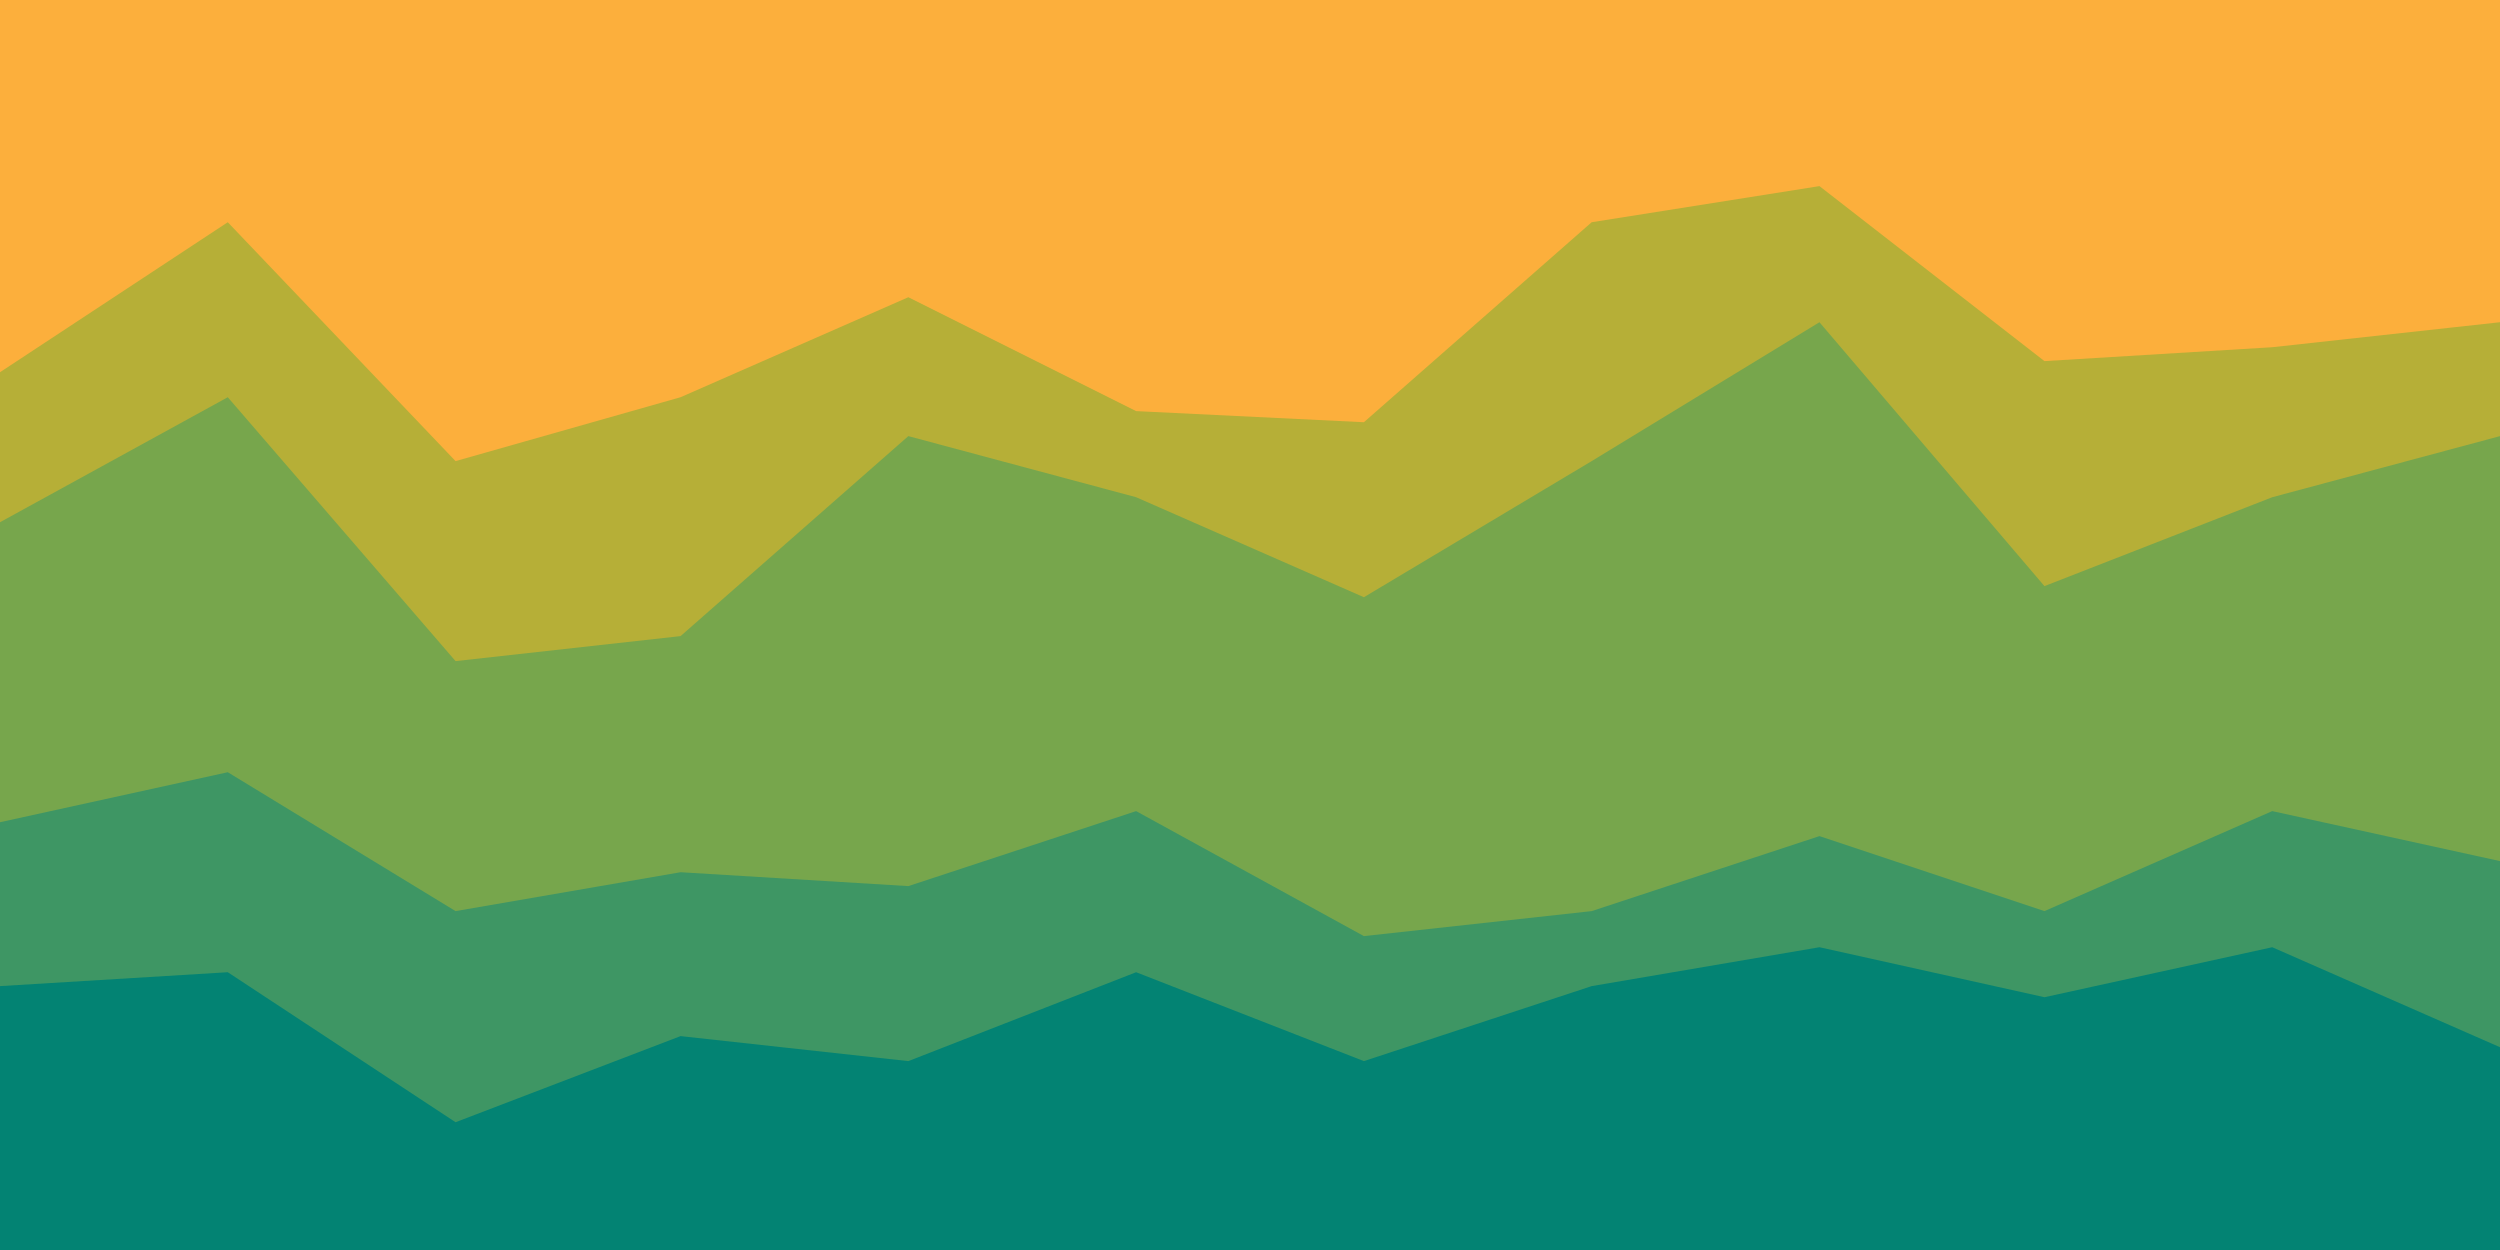
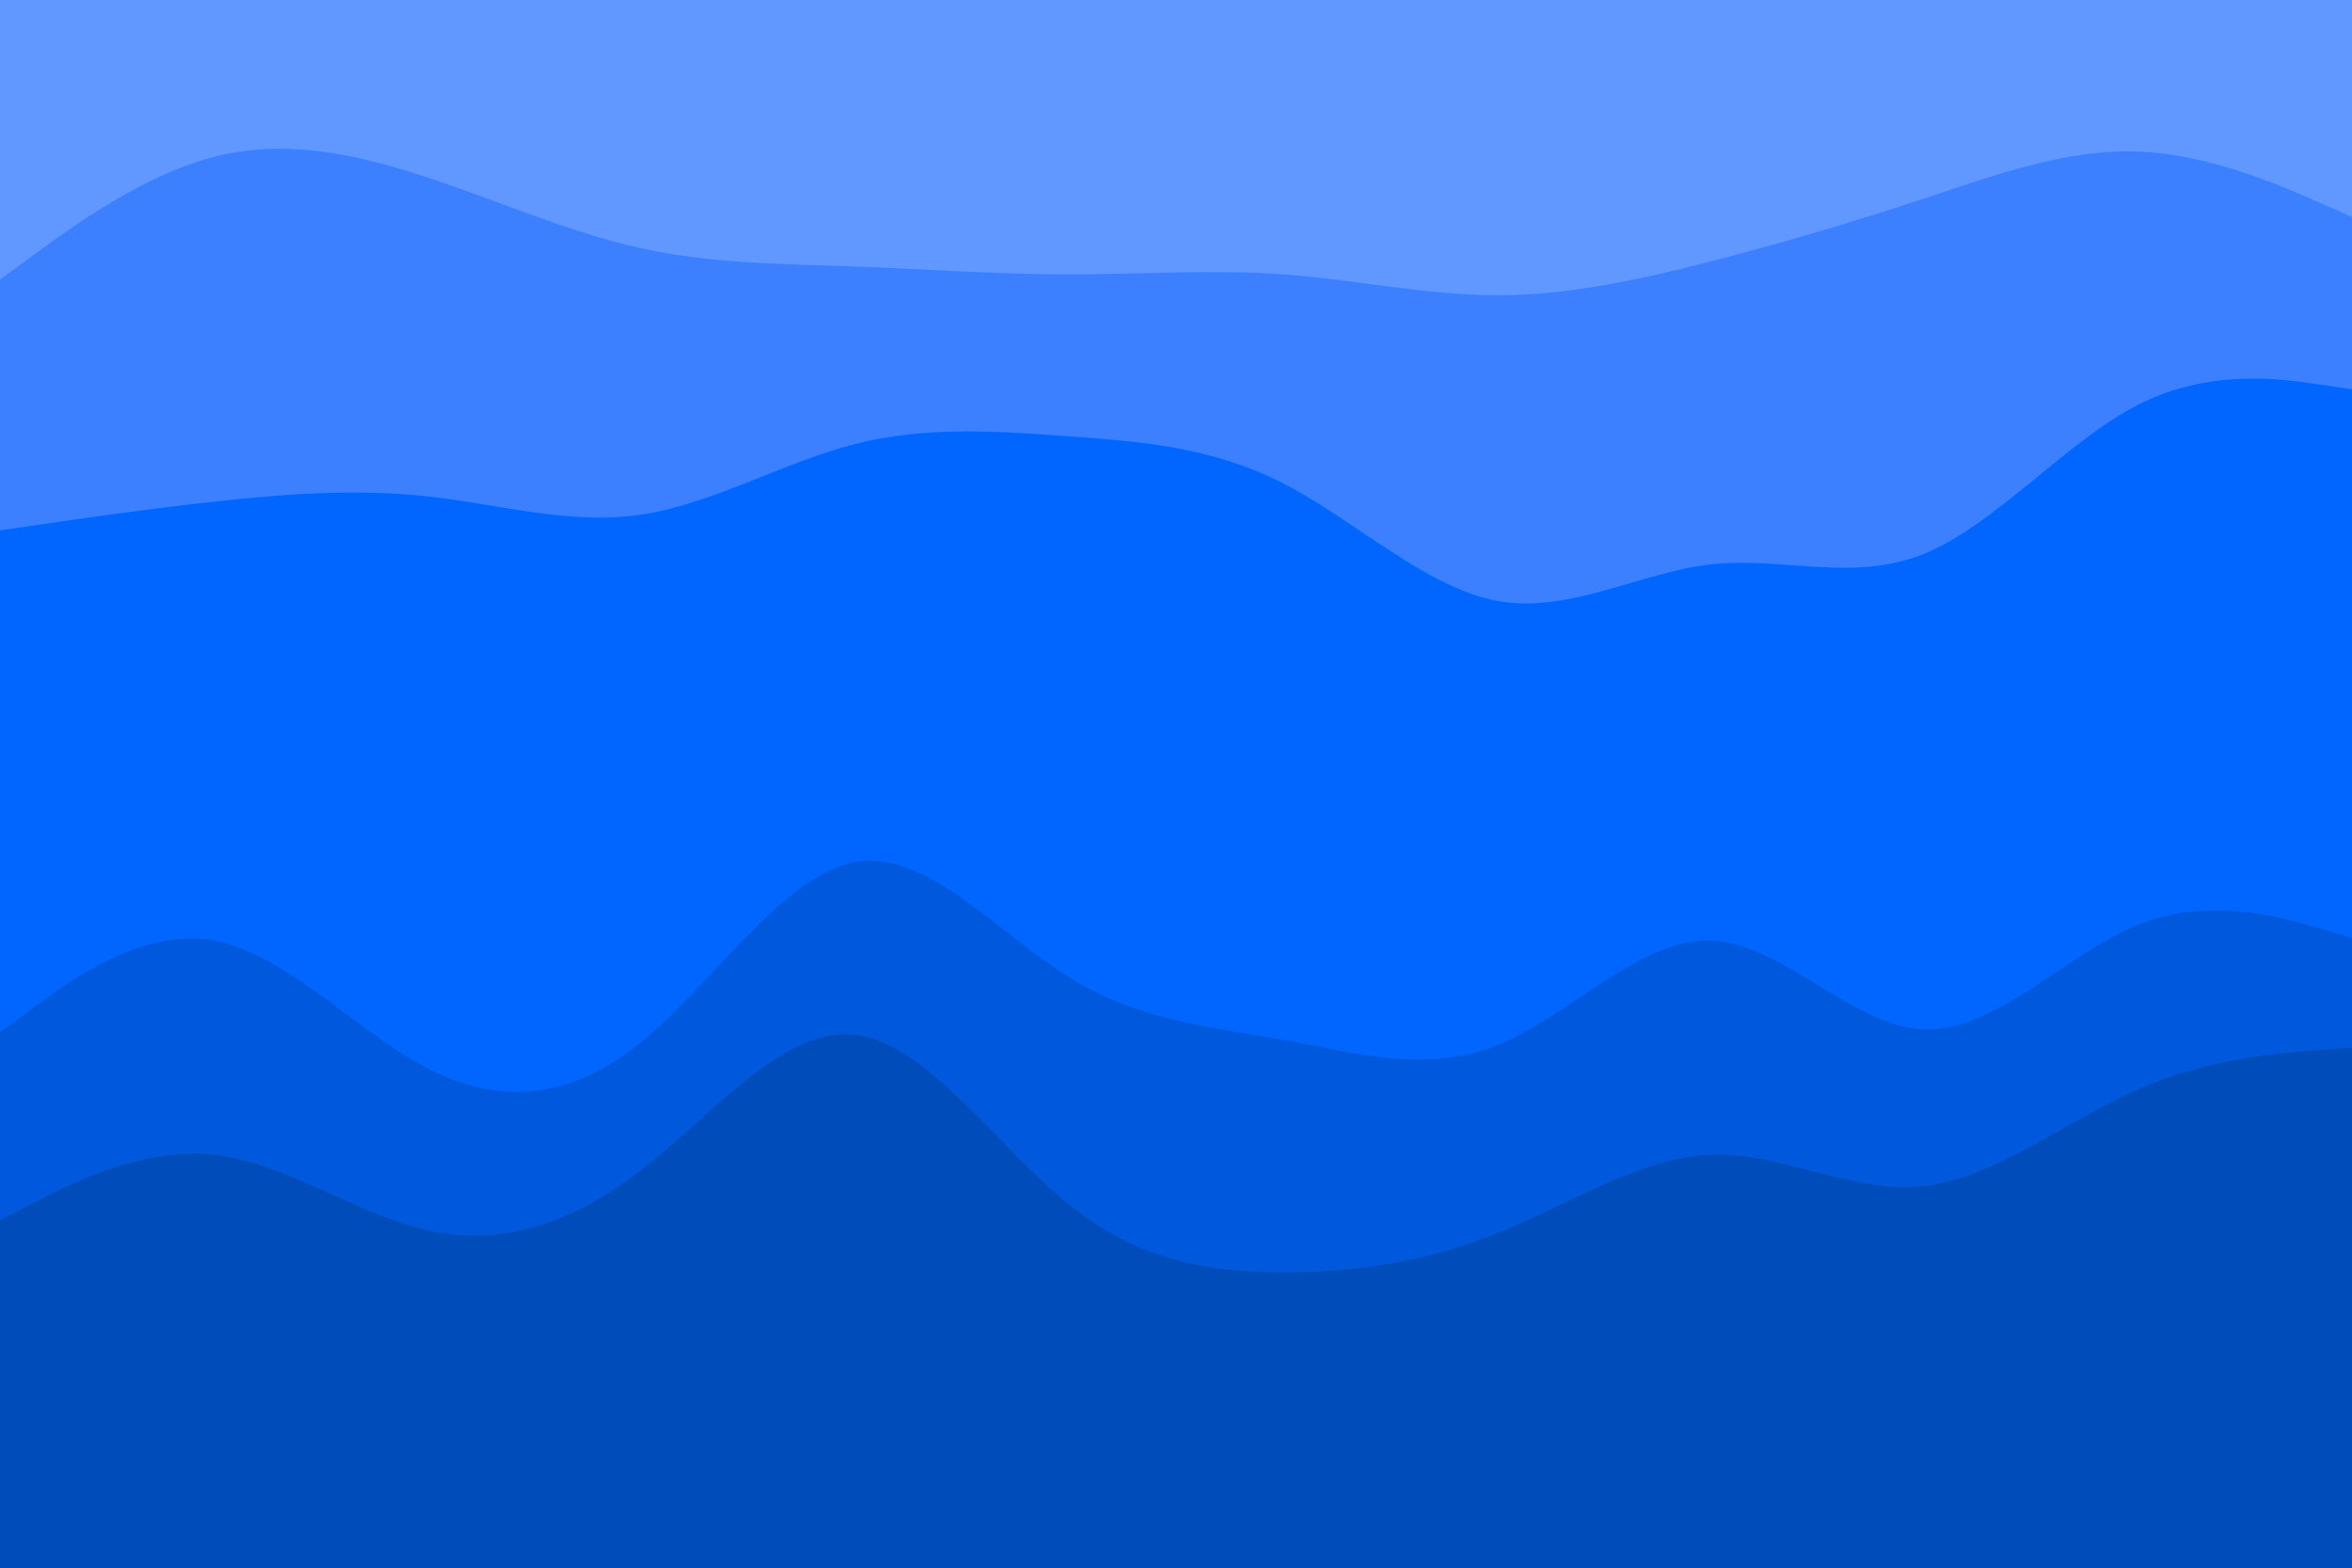
- <svg xmlns="http://www.w3.org/2000/svg" id="visual" viewBox="0 0 900 450" width="900" height="450" version="1.1">
-   <path d="M0 136L82 82L164 168L245 145L327 109L409 150L491 154L573 82L655 69L736 132L818 127L900 118L900 0L818 0L736 0L655 0L573 0L491 0L409 0L327 0L245 0L164 0L82 0L0 0Z" fill="#fcaf3c" />
-   <path d="M0 190L82 145L164 240L245 231L327 159L409 181L491 217L573 168L655 118L736 213L818 181L900 159L900 116L818 125L736 130L655 67L573 80L491 152L409 148L327 107L245 143L164 166L82 80L0 134Z" fill="#b6af37" />
-   <path d="M0 298L82 280L164 330L245 316L327 321L409 294L491 339L573 330L655 303L736 330L818 294L900 312L900 157L818 179L736 211L655 116L573 166L491 215L409 179L327 157L245 229L164 238L82 143L0 188Z" fill="#77a64c" />
-   <path d="M0 357L82 352L164 406L245 375L327 384L409 352L491 384L573 357L655 343L736 361L818 343L900 379L900 310L818 292L736 328L655 301L573 328L491 337L409 292L327 319L245 314L164 328L82 278L0 296Z" fill="#3e9664" />
-   <path d="M0 451L82 451L164 451L245 451L327 451L409 451L491 451L573 451L655 451L736 451L818 451L900 451L900 377L818 341L736 359L655 341L573 355L491 382L409 350L327 382L245 373L164 404L82 350L0 355Z" fill="#038373" />
+ <svg xmlns="http://www.w3.org/2000/svg" id="visual" viewBox="0 0 900 600" width="900" height="600" version="1.1">
+   <path d="M0 109L13.7 99C27.3 89 54.7 69 82 62C109.3 55 136.7 61 163.8 70C191 79 218 91 245.2 97C272.3 103 299.7 103 327 104C354.3 105 381.7 107 409 107C436.3 107 463.7 105 491 107C518.3 109 545.7 115 573 115C600.3 115 627.7 109 654.8 102C682 95 709 87 736.2 78C763.3 69 790.7 59 818 60C845.3 61 872.7 73 886.3 79L900 85L900 0L886.3 0C872.7 0 845.3 0 818 0C790.7 0 763.3 0 736.2 0C709 0 682 0 654.8 0C627.7 0 600.3 0 573 0C545.7 0 518.3 0 491 0C463.7 0 436.3 0 409 0C381.7 0 354.3 0 327 0C299.7 0 272.3 0 245.2 0C218 0 191 0 163.8 0C136.7 0 109.3 0 82 0C54.7 0 27.3 0 13.7 0L0 0Z" fill="#6198ff" />
+   <path d="M0 205L13.7 203C27.3 201 54.7 197 82 194C109.3 191 136.7 189 163.8 192C191 195 218 203 245.2 199C272.3 195 299.7 179 327 172C354.3 165 381.7 167 409 169C436.3 171 463.7 173 491 187C518.3 201 545.7 227 573 232C600.3 237 627.7 221 654.8 218C682 215 709 225 736.2 214C763.3 203 790.7 171 818 157C845.3 143 872.7 147 886.3 149L900 151L900 83L886.3 77C872.7 71 845.3 59 818 58C790.7 57 763.3 67 736.2 76C709 85 682 93 654.8 100C627.7 107 600.3 113 573 113C545.7 113 518.3 107 491 105C463.7 103 436.3 105 409 105C381.7 105 354.3 103 327 102C299.7 101 272.3 101 245.2 95C218 89 191 77 163.8 68C136.7 59 109.3 53 82 60C54.7 67 27.3 87 13.7 97L0 107Z" fill="#3c80ff" />
+   <path d="M0 397L13.7 387C27.3 377 54.7 357 82 362C109.3 367 136.7 397 163.8 411C191 425 218 423 245.2 401C272.3 379 299.7 337 327 332C354.3 327 381.7 359 409 376C436.3 393 463.7 395 491 400C518.3 405 545.7 413 573 402C600.3 391 627.7 361 654.8 362C682 363 709 395 736.2 396C763.3 397 790.7 367 818 356C845.3 345 872.7 353 886.3 357L900 361L900 149L886.3 147C872.7 145 845.3 141 818 155C790.7 169 763.3 201 736.2 212C709 223 682 213 654.8 216C627.7 219 600.3 235 573 230C545.7 225 518.3 199 491 185C463.7 171 436.3 169 409 167C381.7 165 354.3 163 327 170C299.7 177 272.3 193 245.2 197C218 201 191 193 163.8 190C136.7 187 109.3 189 82 192C54.7 195 27.3 199 13.7 201L0 203Z" fill="#0066ff" />
+   <path d="M0 469L13.7 462C27.3 455 54.7 441 82 444C109.3 447 136.7 467 163.8 473C191 479 218 471 245.2 450C272.3 429 299.7 395 327 398C354.3 401 381.7 441 409 463C436.3 485 463.7 489 491 489C518.3 489 545.7 485 573 474C600.3 463 627.7 445 654.8 444C682 443 709 459 736.2 456C763.3 453 790.7 431 818 419C845.3 407 872.7 405 886.3 404L900 403L900 359L886.3 355C872.7 351 845.3 343 818 354C790.7 365 763.3 395 736.2 394C709 393 682 361 654.8 360C627.7 359 600.3 389 573 400C545.7 411 518.3 403 491 398C463.7 393 436.3 391 409 374C381.7 357 354.3 325 327 330C299.7 335 272.3 377 245.2 399C218 421 191 423 163.8 409C136.7 395 109.3 365 82 360C54.7 355 27.3 375 13.7 385L0 395Z" fill="#0059dd" />
+   <path d="M0 601L13.7 601C27.3 601 54.7 601 82 601C109.3 601 136.7 601 163.8 601C191 601 218 601 245.2 601C272.3 601 299.7 601 327 601C354.3 601 381.7 601 409 601C436.3 601 463.7 601 491 601C518.3 601 545.7 601 573 601C600.3 601 627.7 601 654.8 601C682 601 709 601 736.2 601C763.3 601 790.7 601 818 601C845.3 601 872.7 601 886.3 601L900 601L900 401L886.3 402C872.7 403 845.3 405 818 417C790.7 429 763.3 451 736.2 454C709 457 682 441 654.8 442C627.7 443 600.3 461 573 472C545.7 483 518.3 487 491 487C463.7 487 436.3 483 409 461C381.7 439 354.3 399 327 396C299.7 393 272.3 427 245.2 448C218 469 191 477 163.8 471C136.7 465 109.3 445 82 442C54.7 439 27.3 453 13.7 460L0 467Z" fill="#004cbb" />
</svg>
